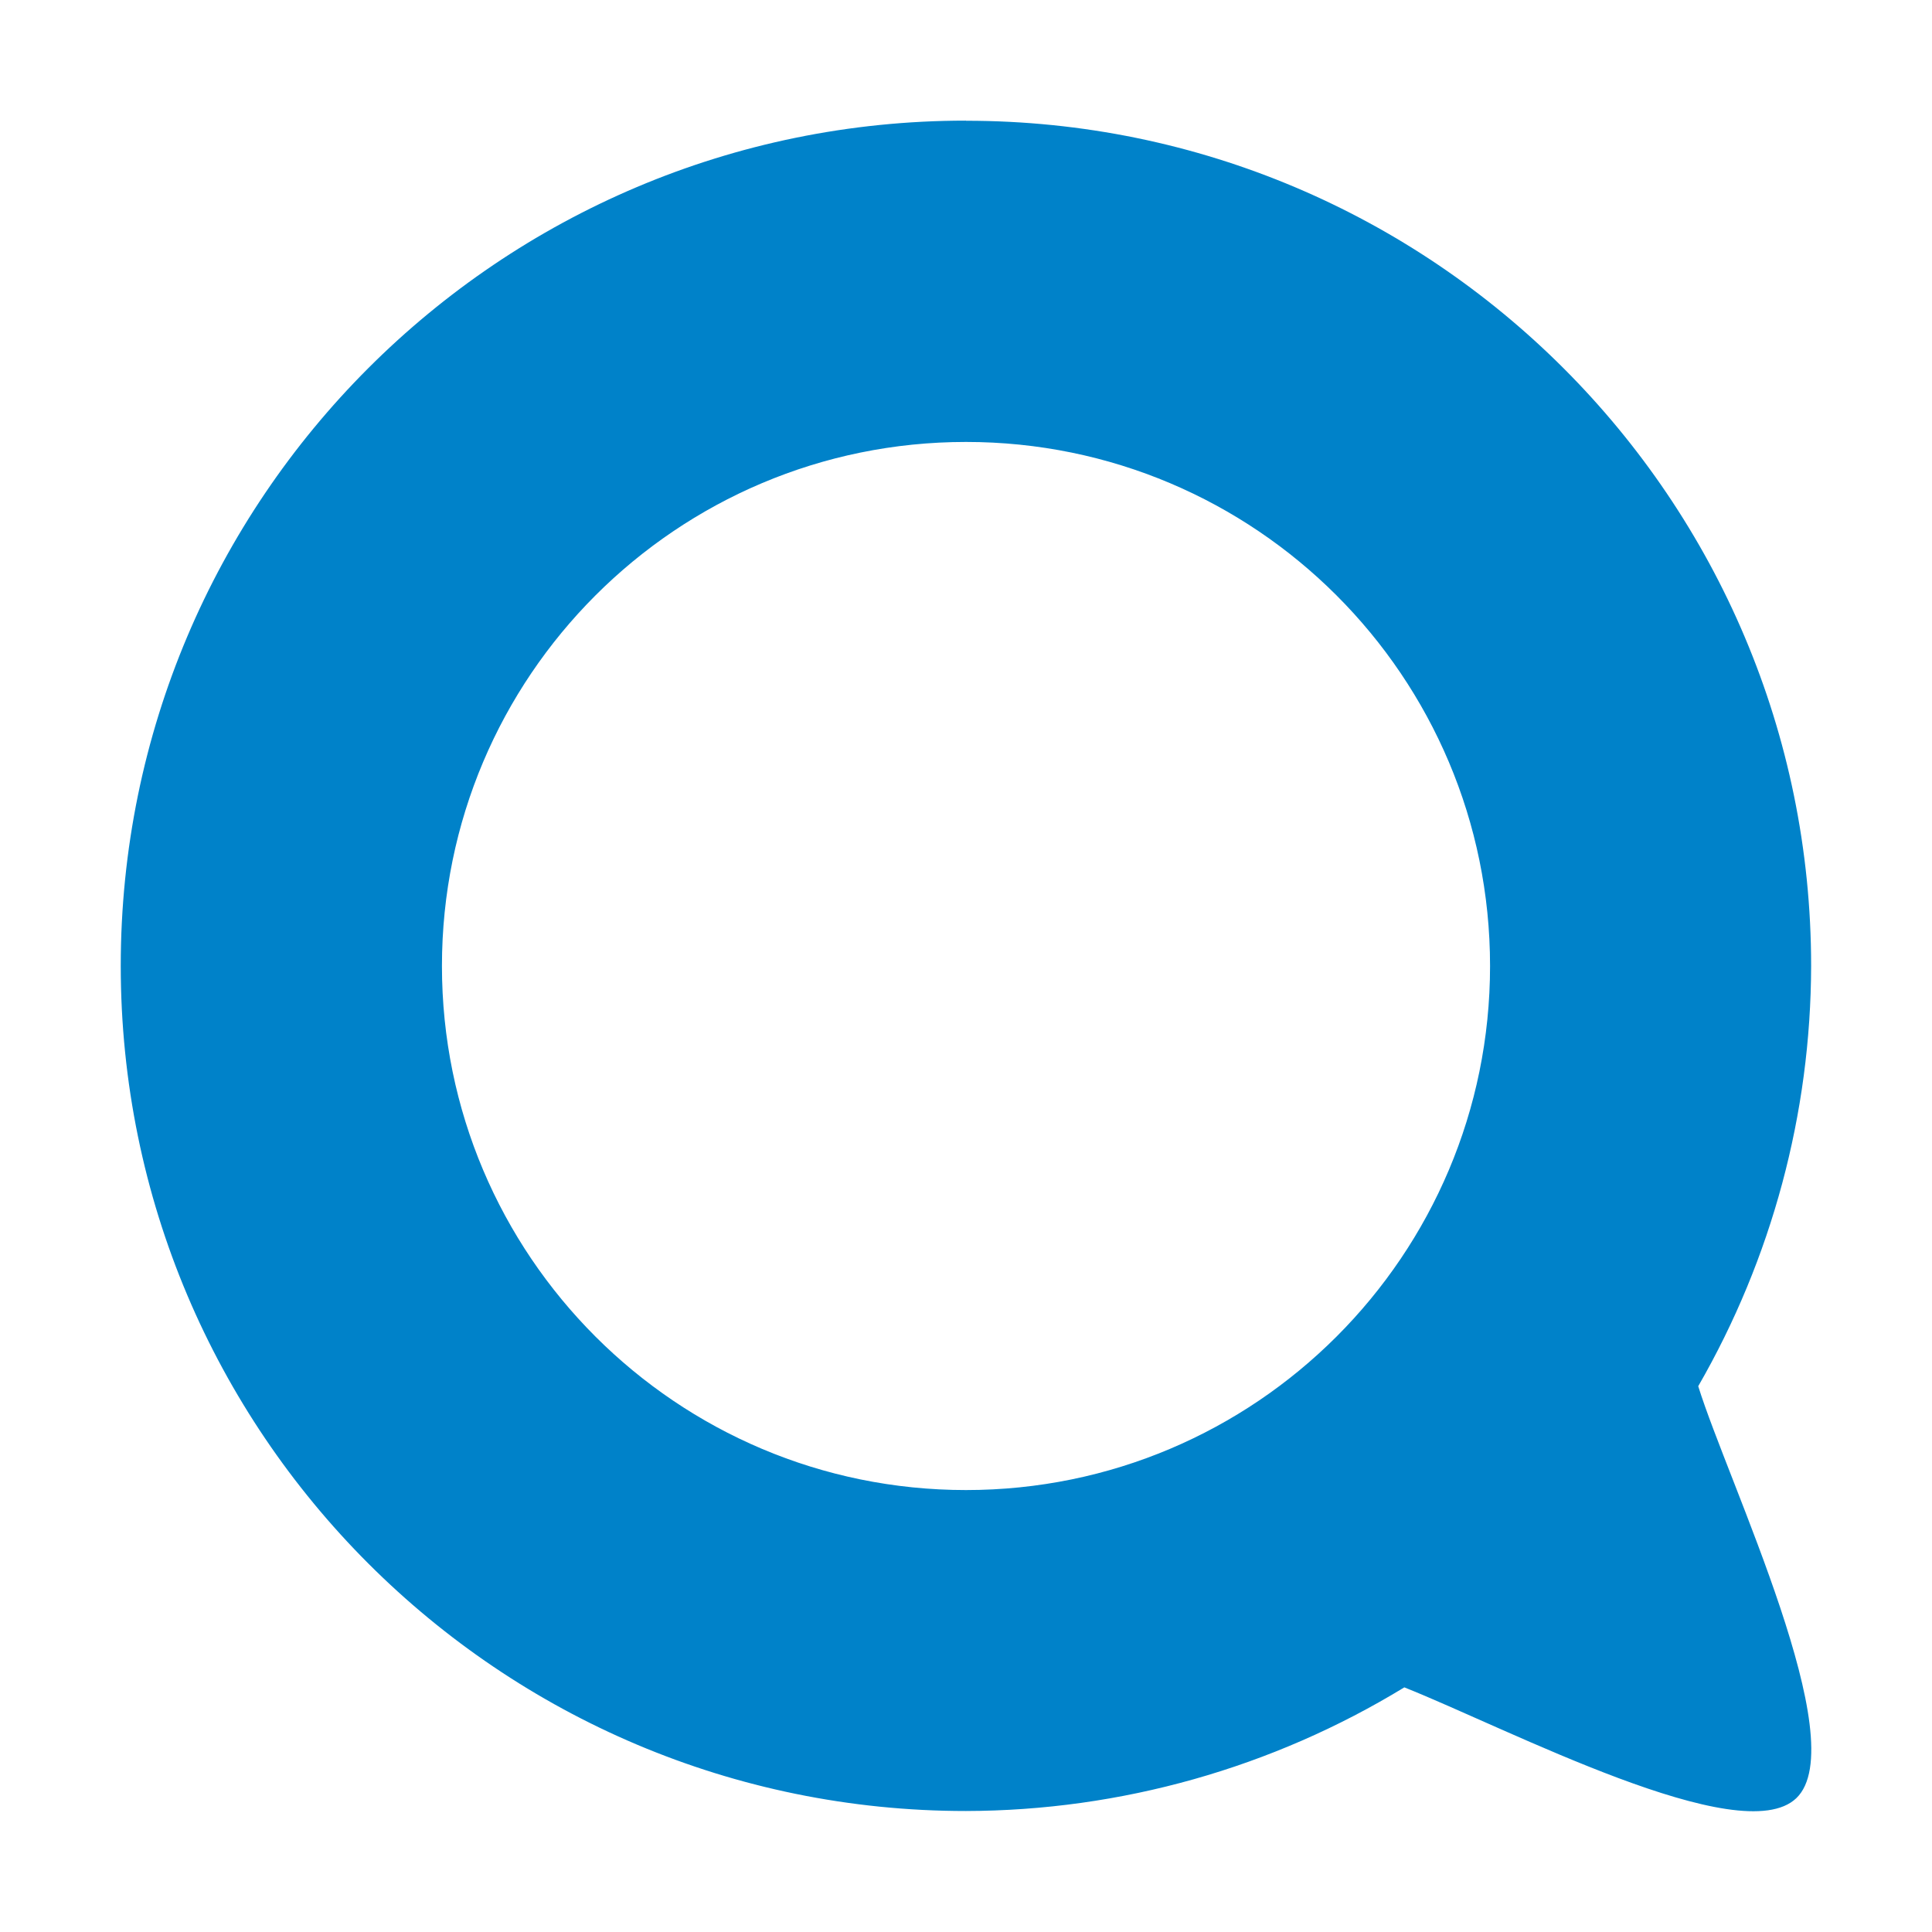
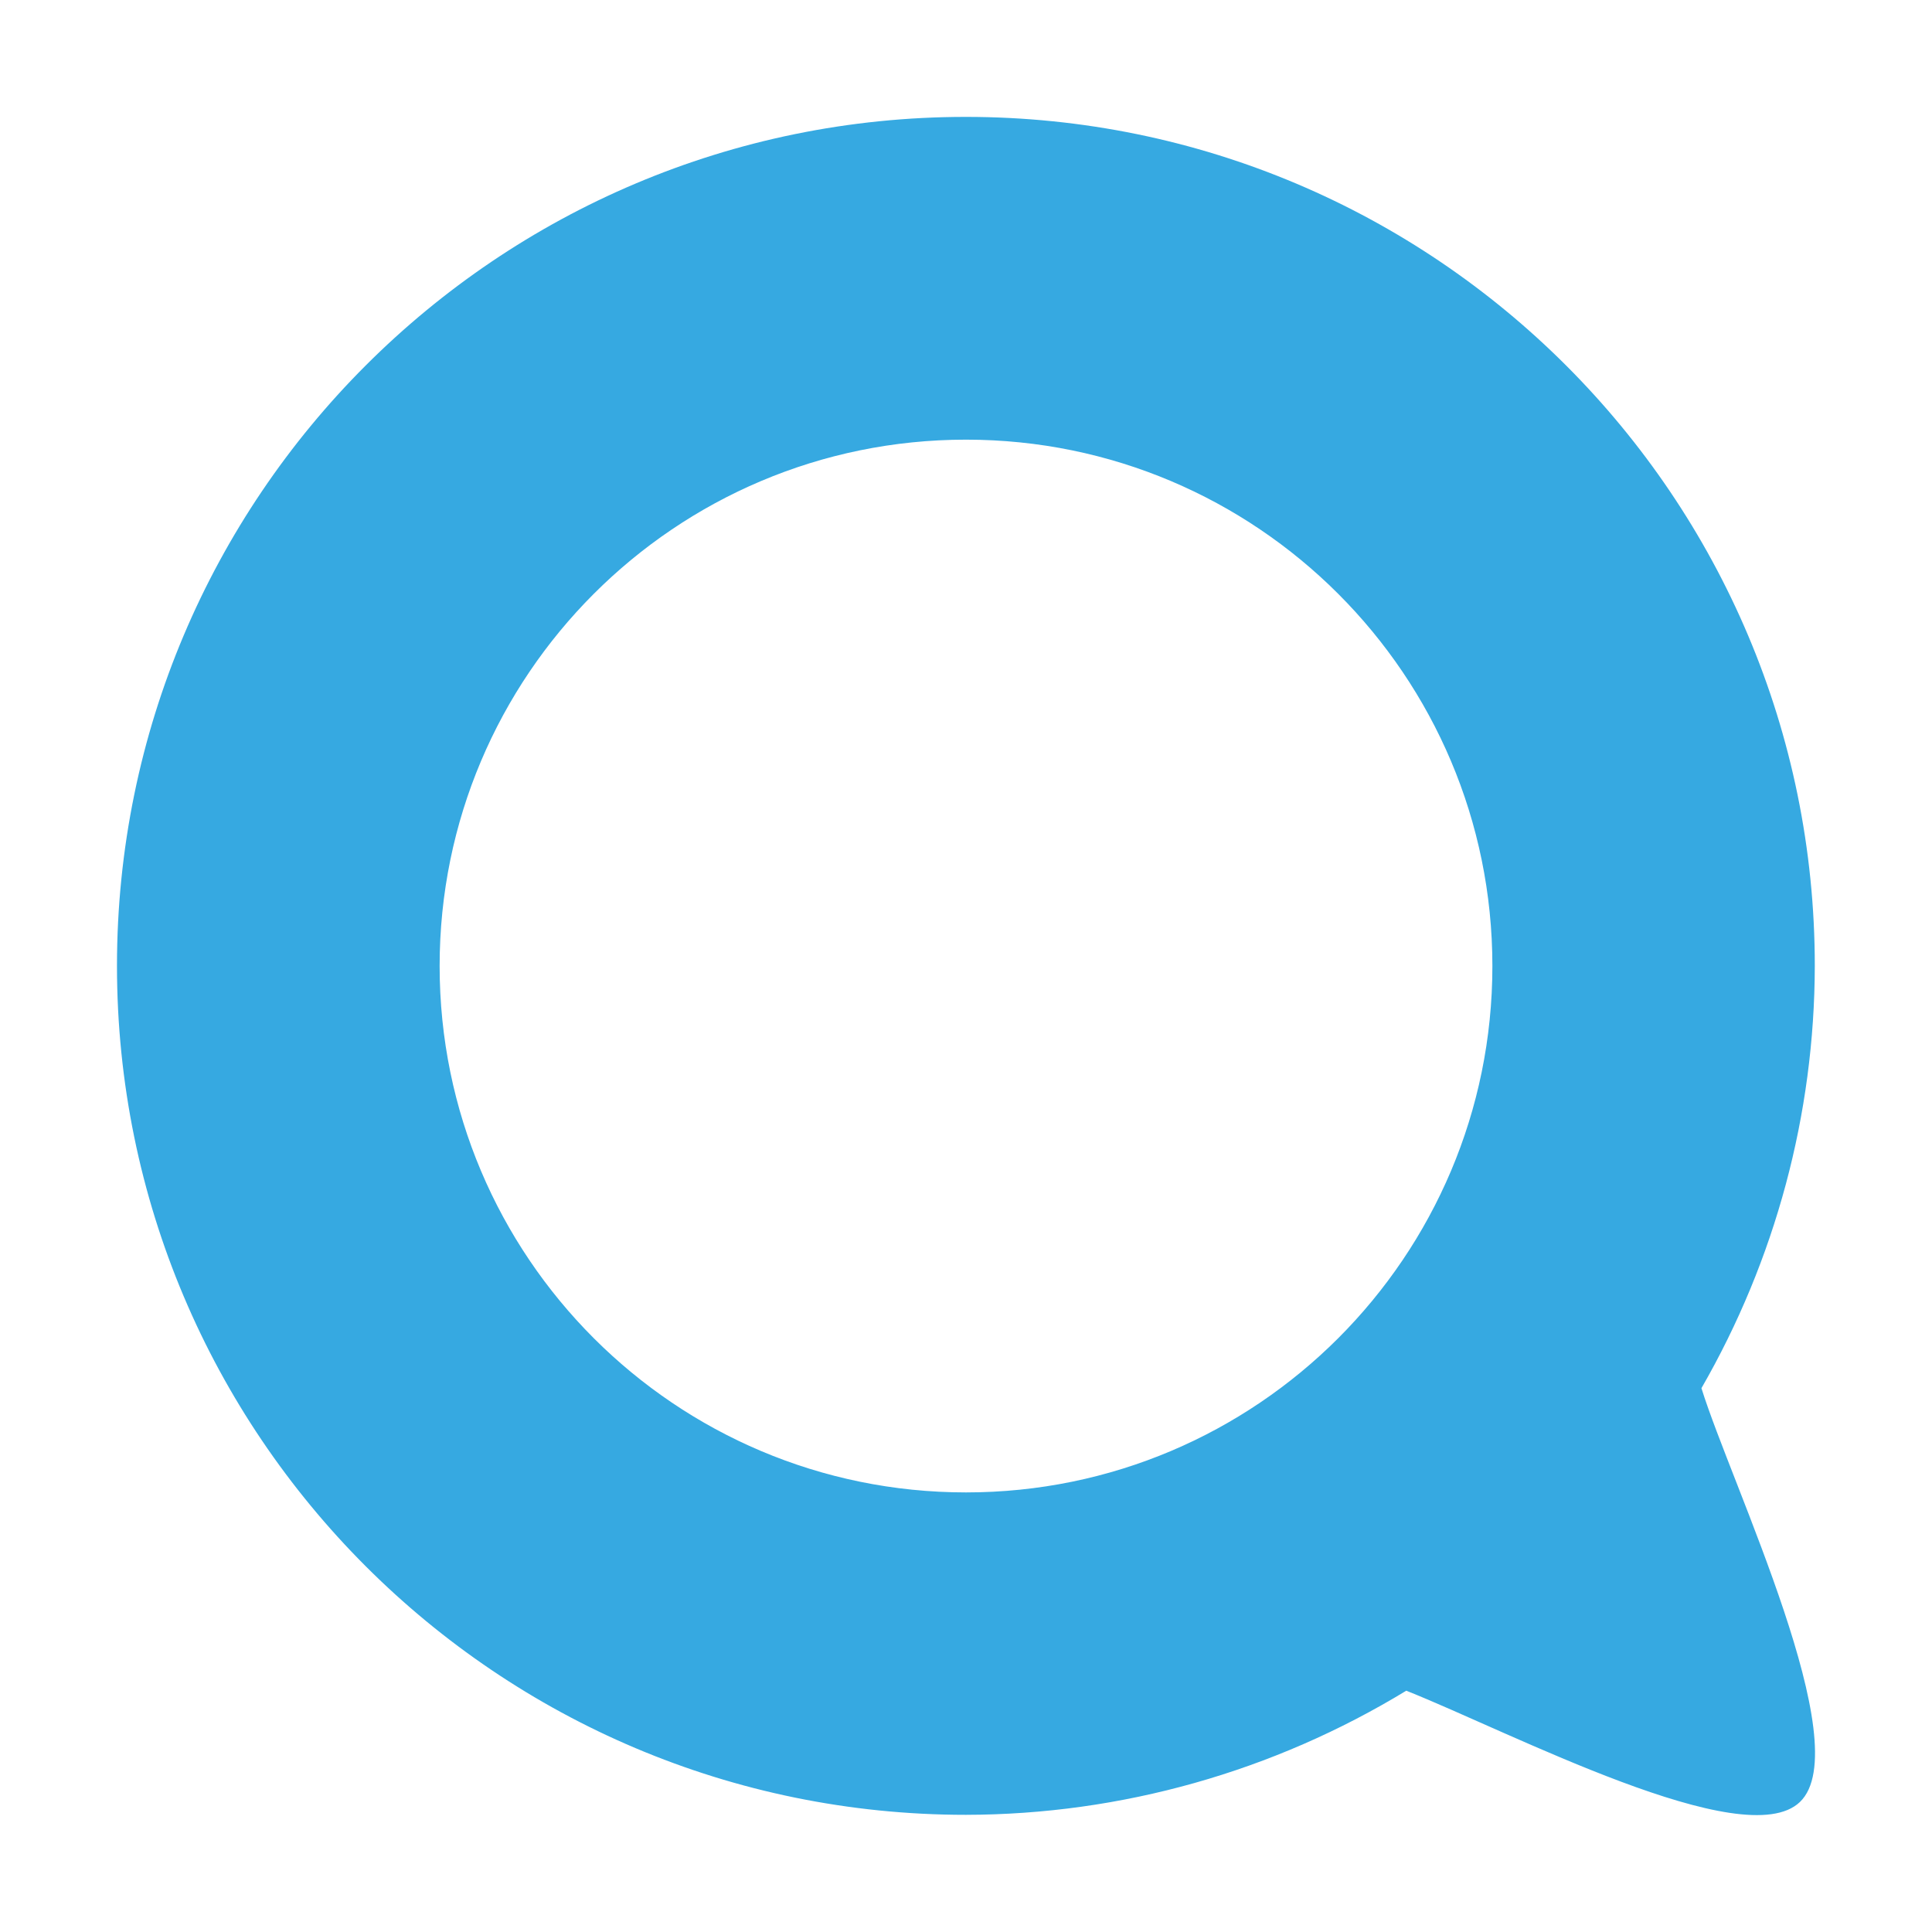
- <svg xmlns="http://www.w3.org/2000/svg" height="16" width="16" version="1.1" viewBox="0 0 16 16">
-   <path fill="#0082c9" d="m7.999 0.999a6.999 6.999 0 0 0 -6.999 7 6.999 6.999 0 0 0 6.999 6.999 6.999 6.999 0 0 0 3.631 -1.024c0.86 0.342 2.787 1.356 3.246 0.918 0.479-0.458-0.563-2.612-0.812-3.412a6.999 6.999 0 0 0 0.935 -3.481 6.999 6.999 0 0 0 -6.999 -6.999zm0.001 2.661a4.34 4.34 0 0 1 4.34 4.34 4.34 4.34 0 0 1 -4.34 4.34 4.34 4.34 0 0 1 -4.34 -4.34 4.34 4.34 0 0 1 4.34 -4.34z" stroke-width="0.14" />
+ <svg xmlns="http://www.w3.org/2000/svg" version="1.1" id="Calque_1" x="0px" y="0px" width="16px" height="16px" viewBox="0 0 1024 1024" enable-background="new 0 0 1024 1024" xml:space="preserve">
+   <path fill="#36A9E1" d="M511.941,61.955c-248.48,0-449.939,201.459-449.939,449.971l0,0c0,248.512,201.459,449.969,449.939,449.969  c82.367-0.125,163.102-22.977,233.414-65.789c55.309,21.973,179.172,87.137,208.613,59.012  c30.891-29.508-36.16-167.938-52.168-219.352c39.238-68.117,59.953-145.273,60.078-223.84  C961.879,263.414,760.484,61.986,511.941,61.955L511.941,61.955z M512.004,233.027c154.059,0,278.992,124.9,278.992,278.992l0,0  c0,154.059-124.934,278.992-278.992,278.992c-154.092,0-278.992-124.934-278.992-278.992  C233.012,357.928,357.912,233.027,512.004,233.027L512.004,233.027z" />
</svg>
